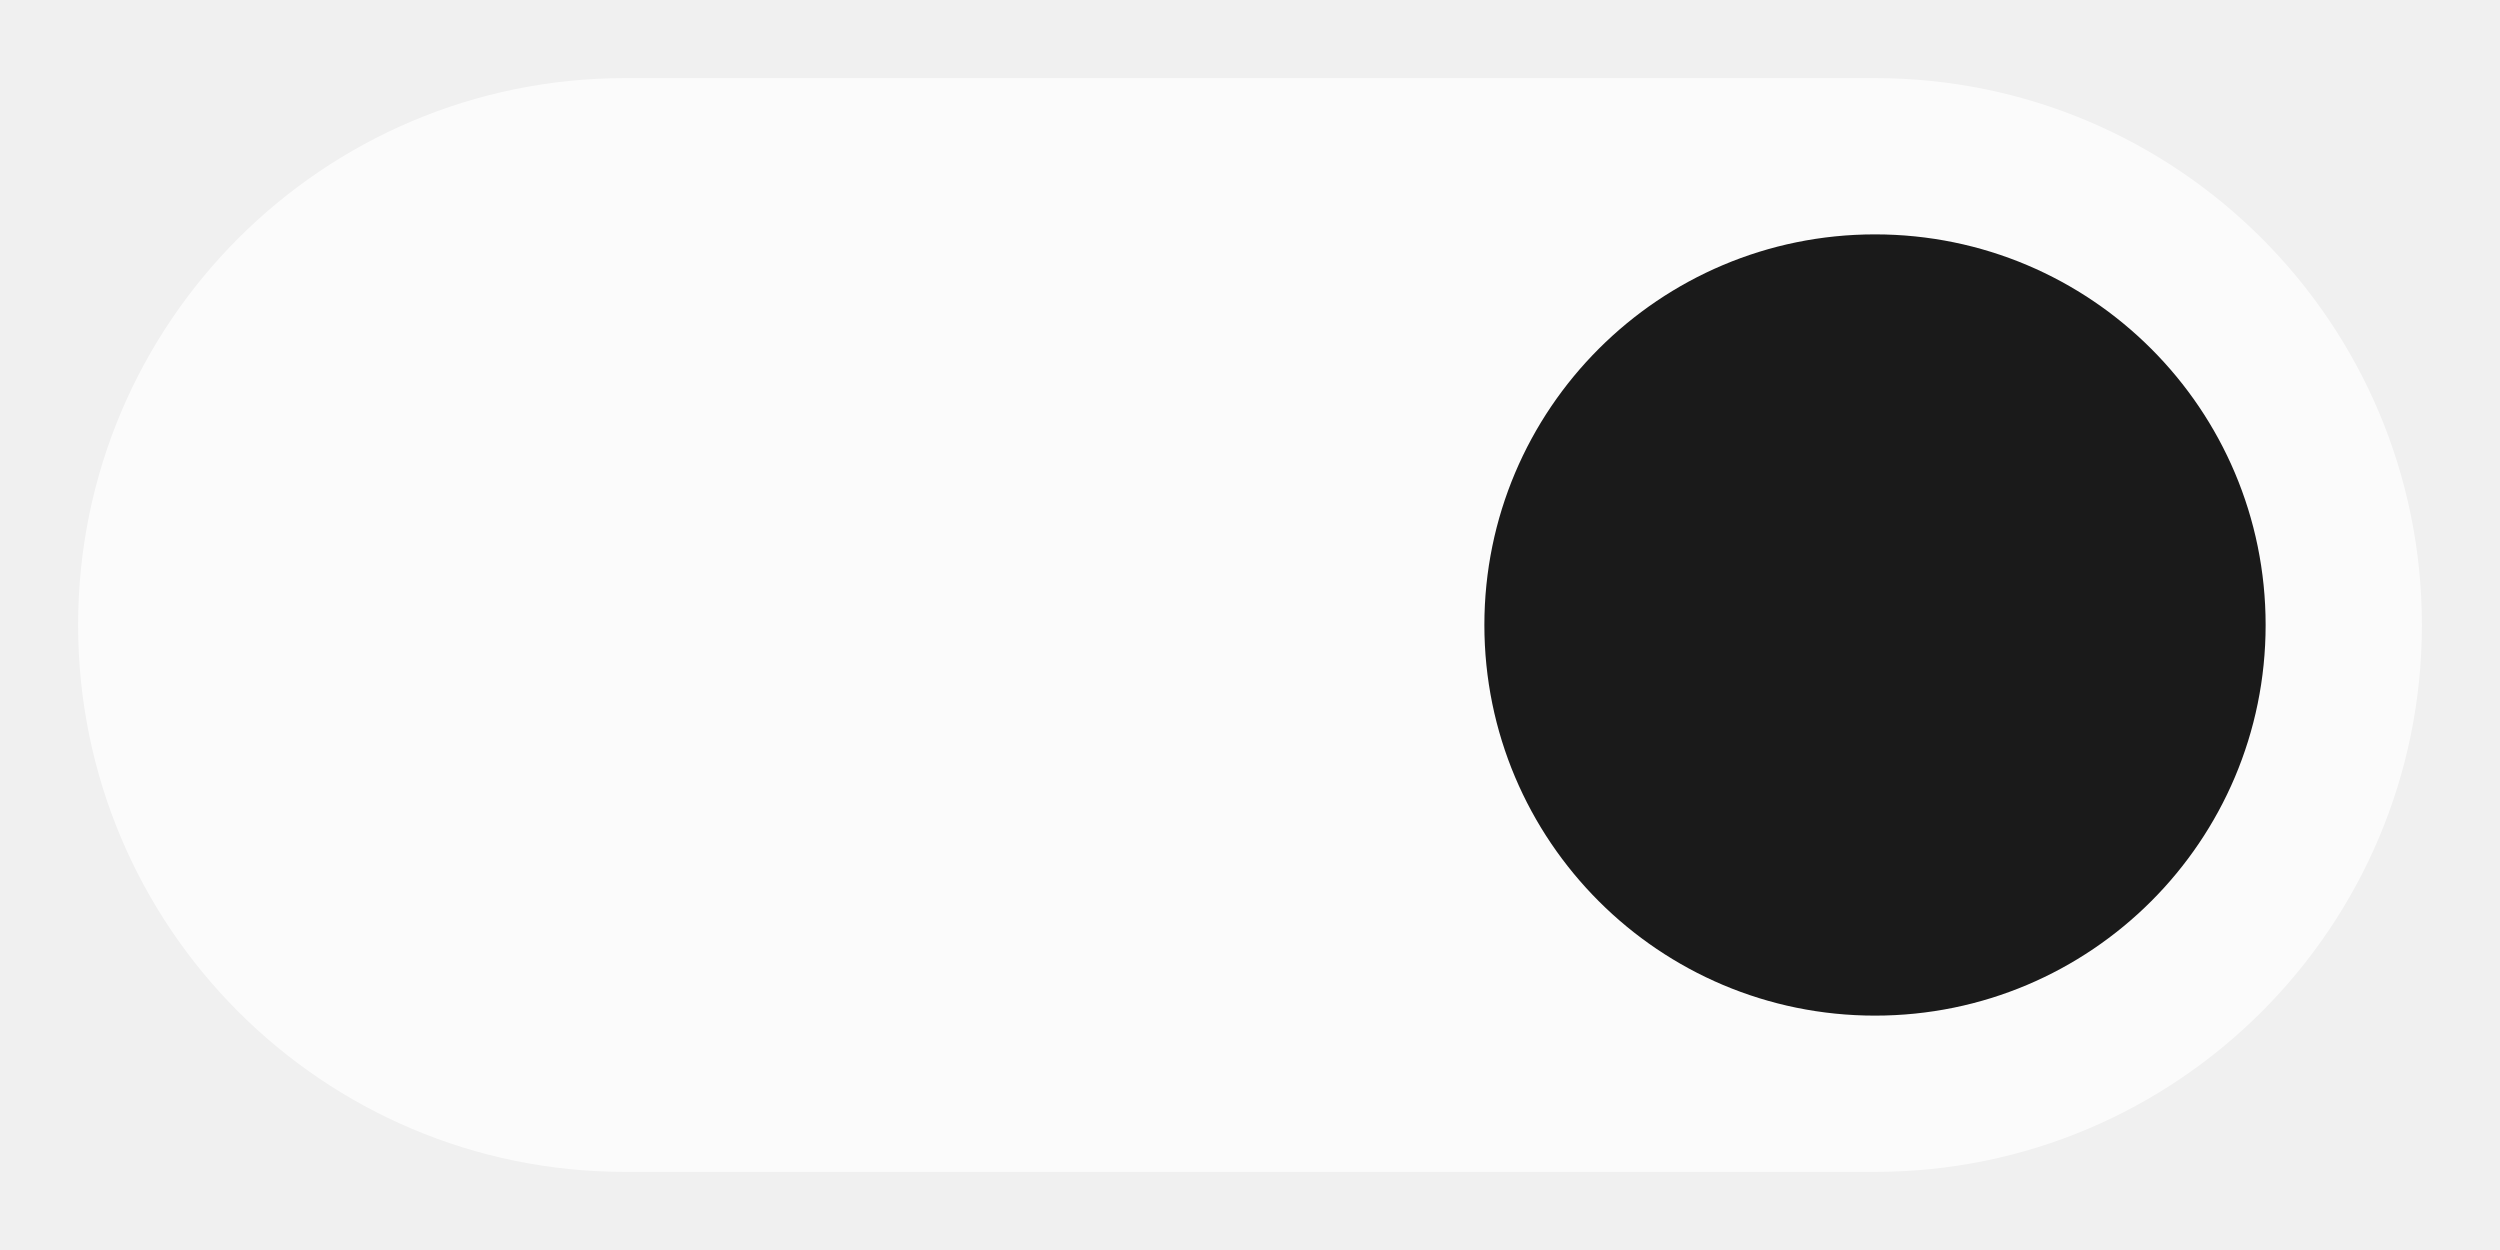
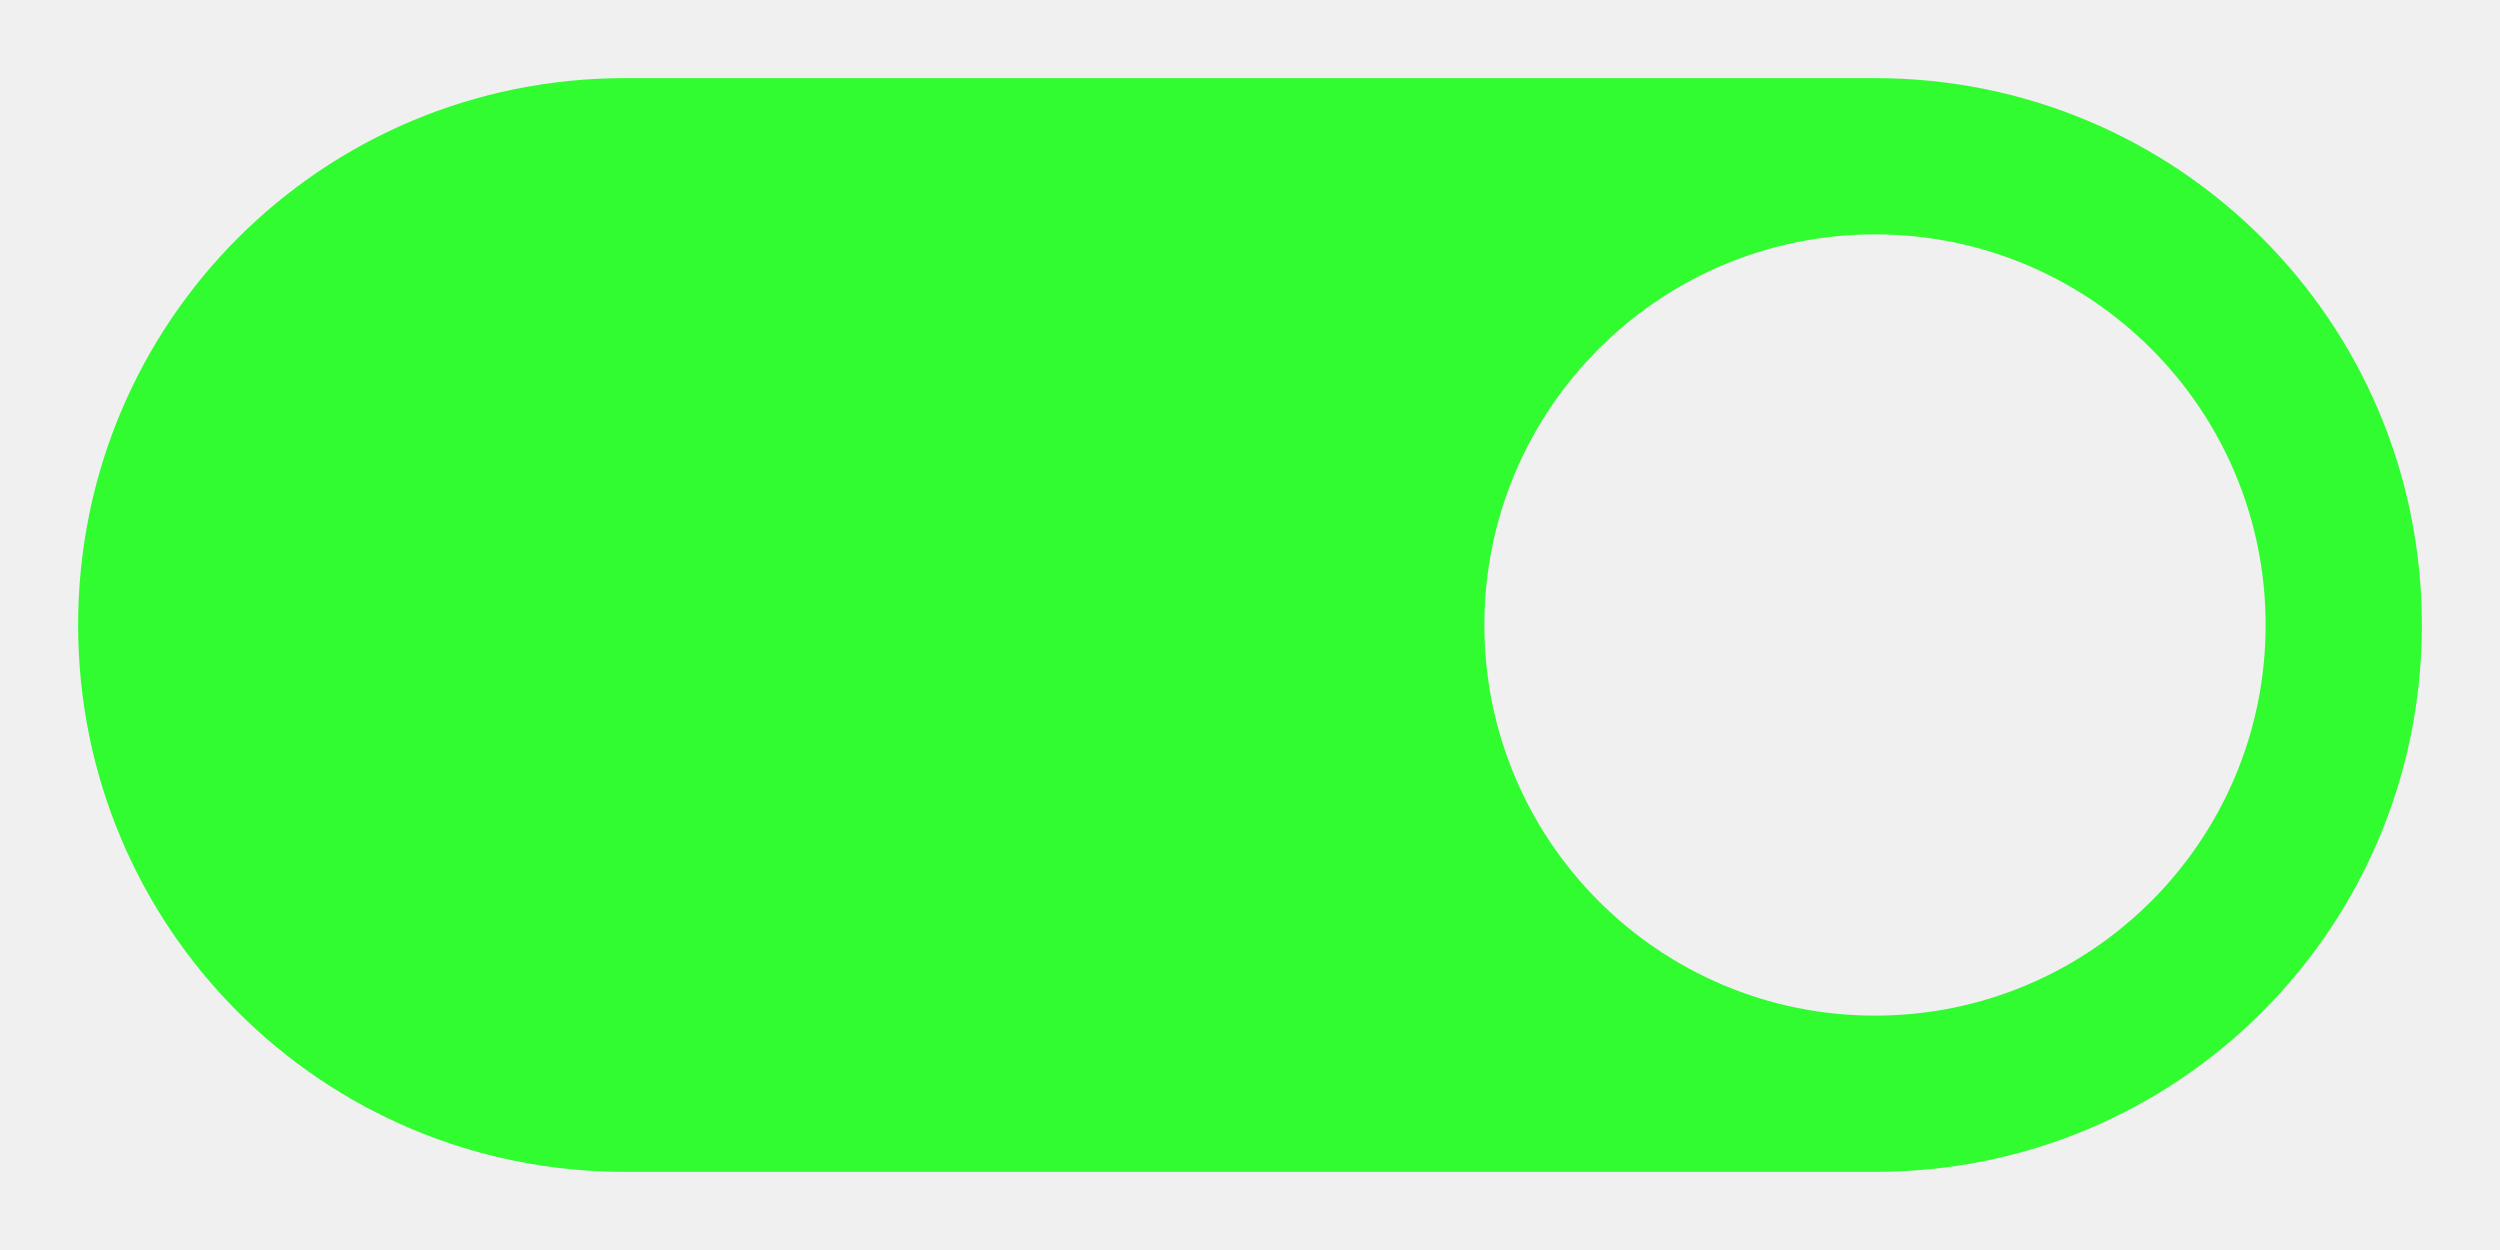
<svg xmlns="http://www.w3.org/2000/svg" width="32" height="16">
-   <rect width="30" height="14" x="1" y="1" fill="#fff" fill-opacity=".75" rx="7" />
-   <circle cx="24" cy="8" r="5" fill="#1a1a1a" />
+   <path fill="#0f0" fill-opacity=".8" d="m8 1c-3.878 0-7 3.122-7 7 0 3.878 3.122 7 7 7h16c3.878 0 7-3.122 7-7 0-3.878-3.122-7-7-7zm16 2a5 5 0 0 1 5 5 5 5 0 0 1 -5 5 5 5 0 0 1 -5-5 5 5 0 0 1 5-5z" />
</svg>
